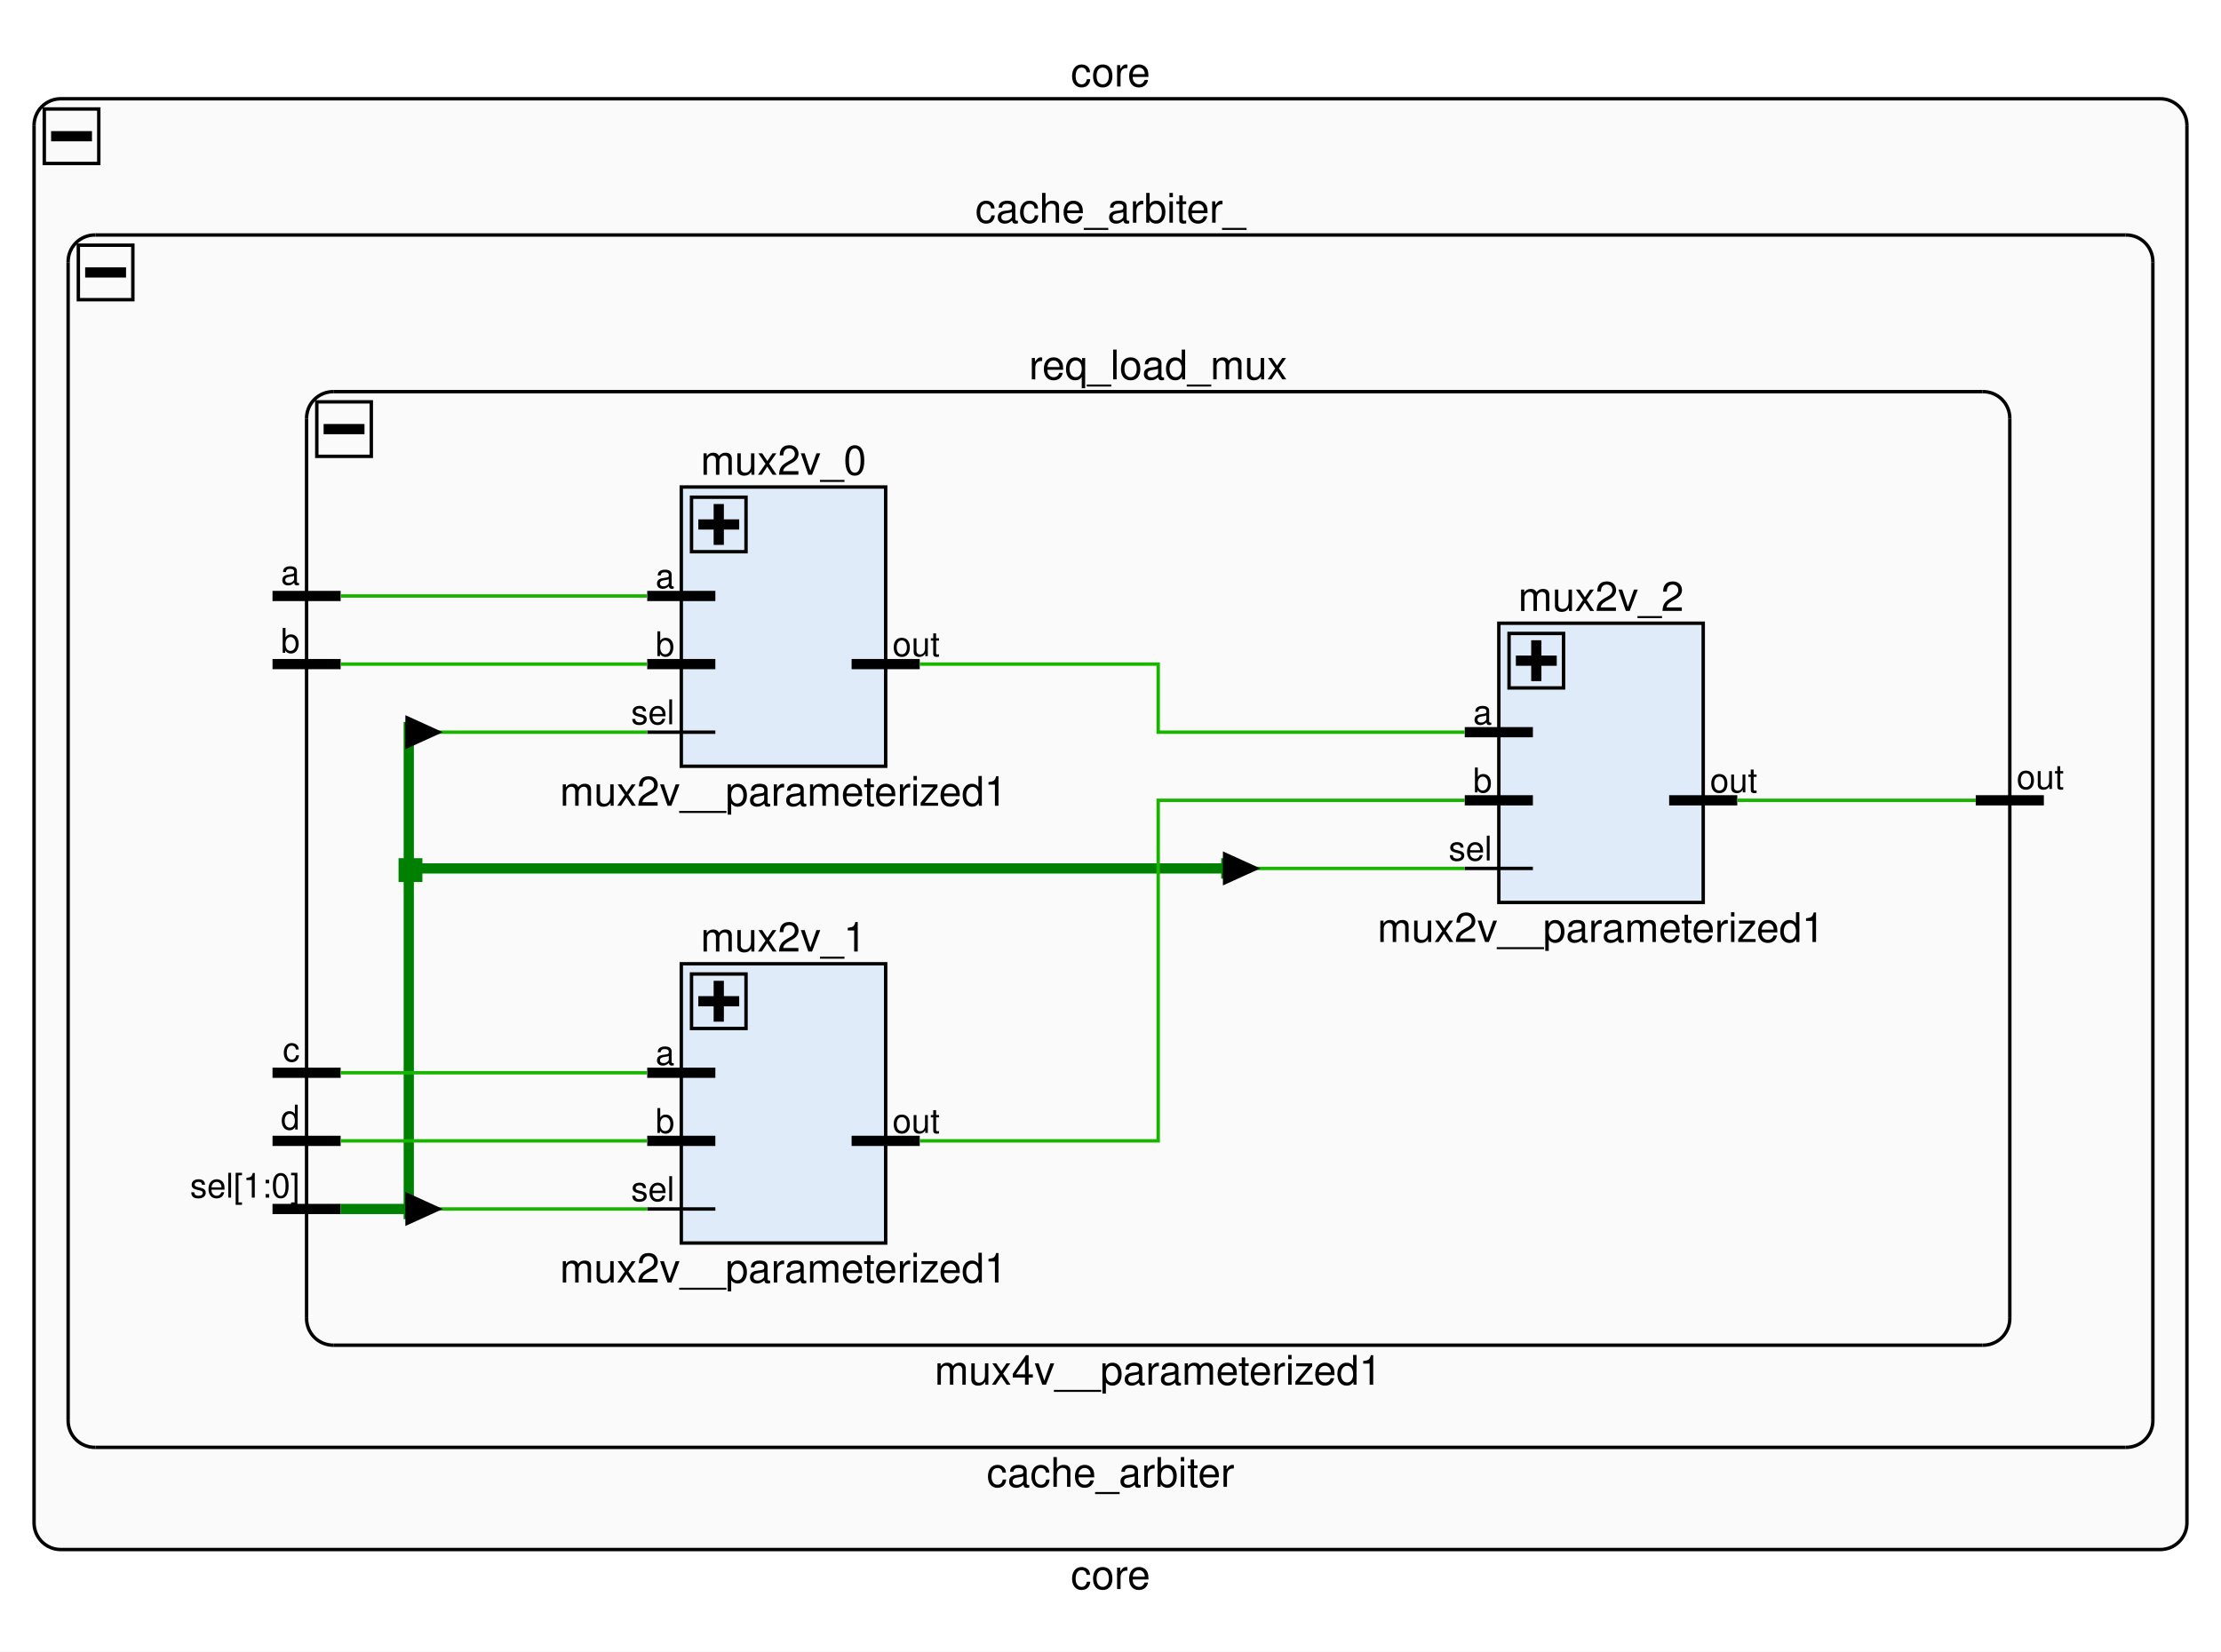
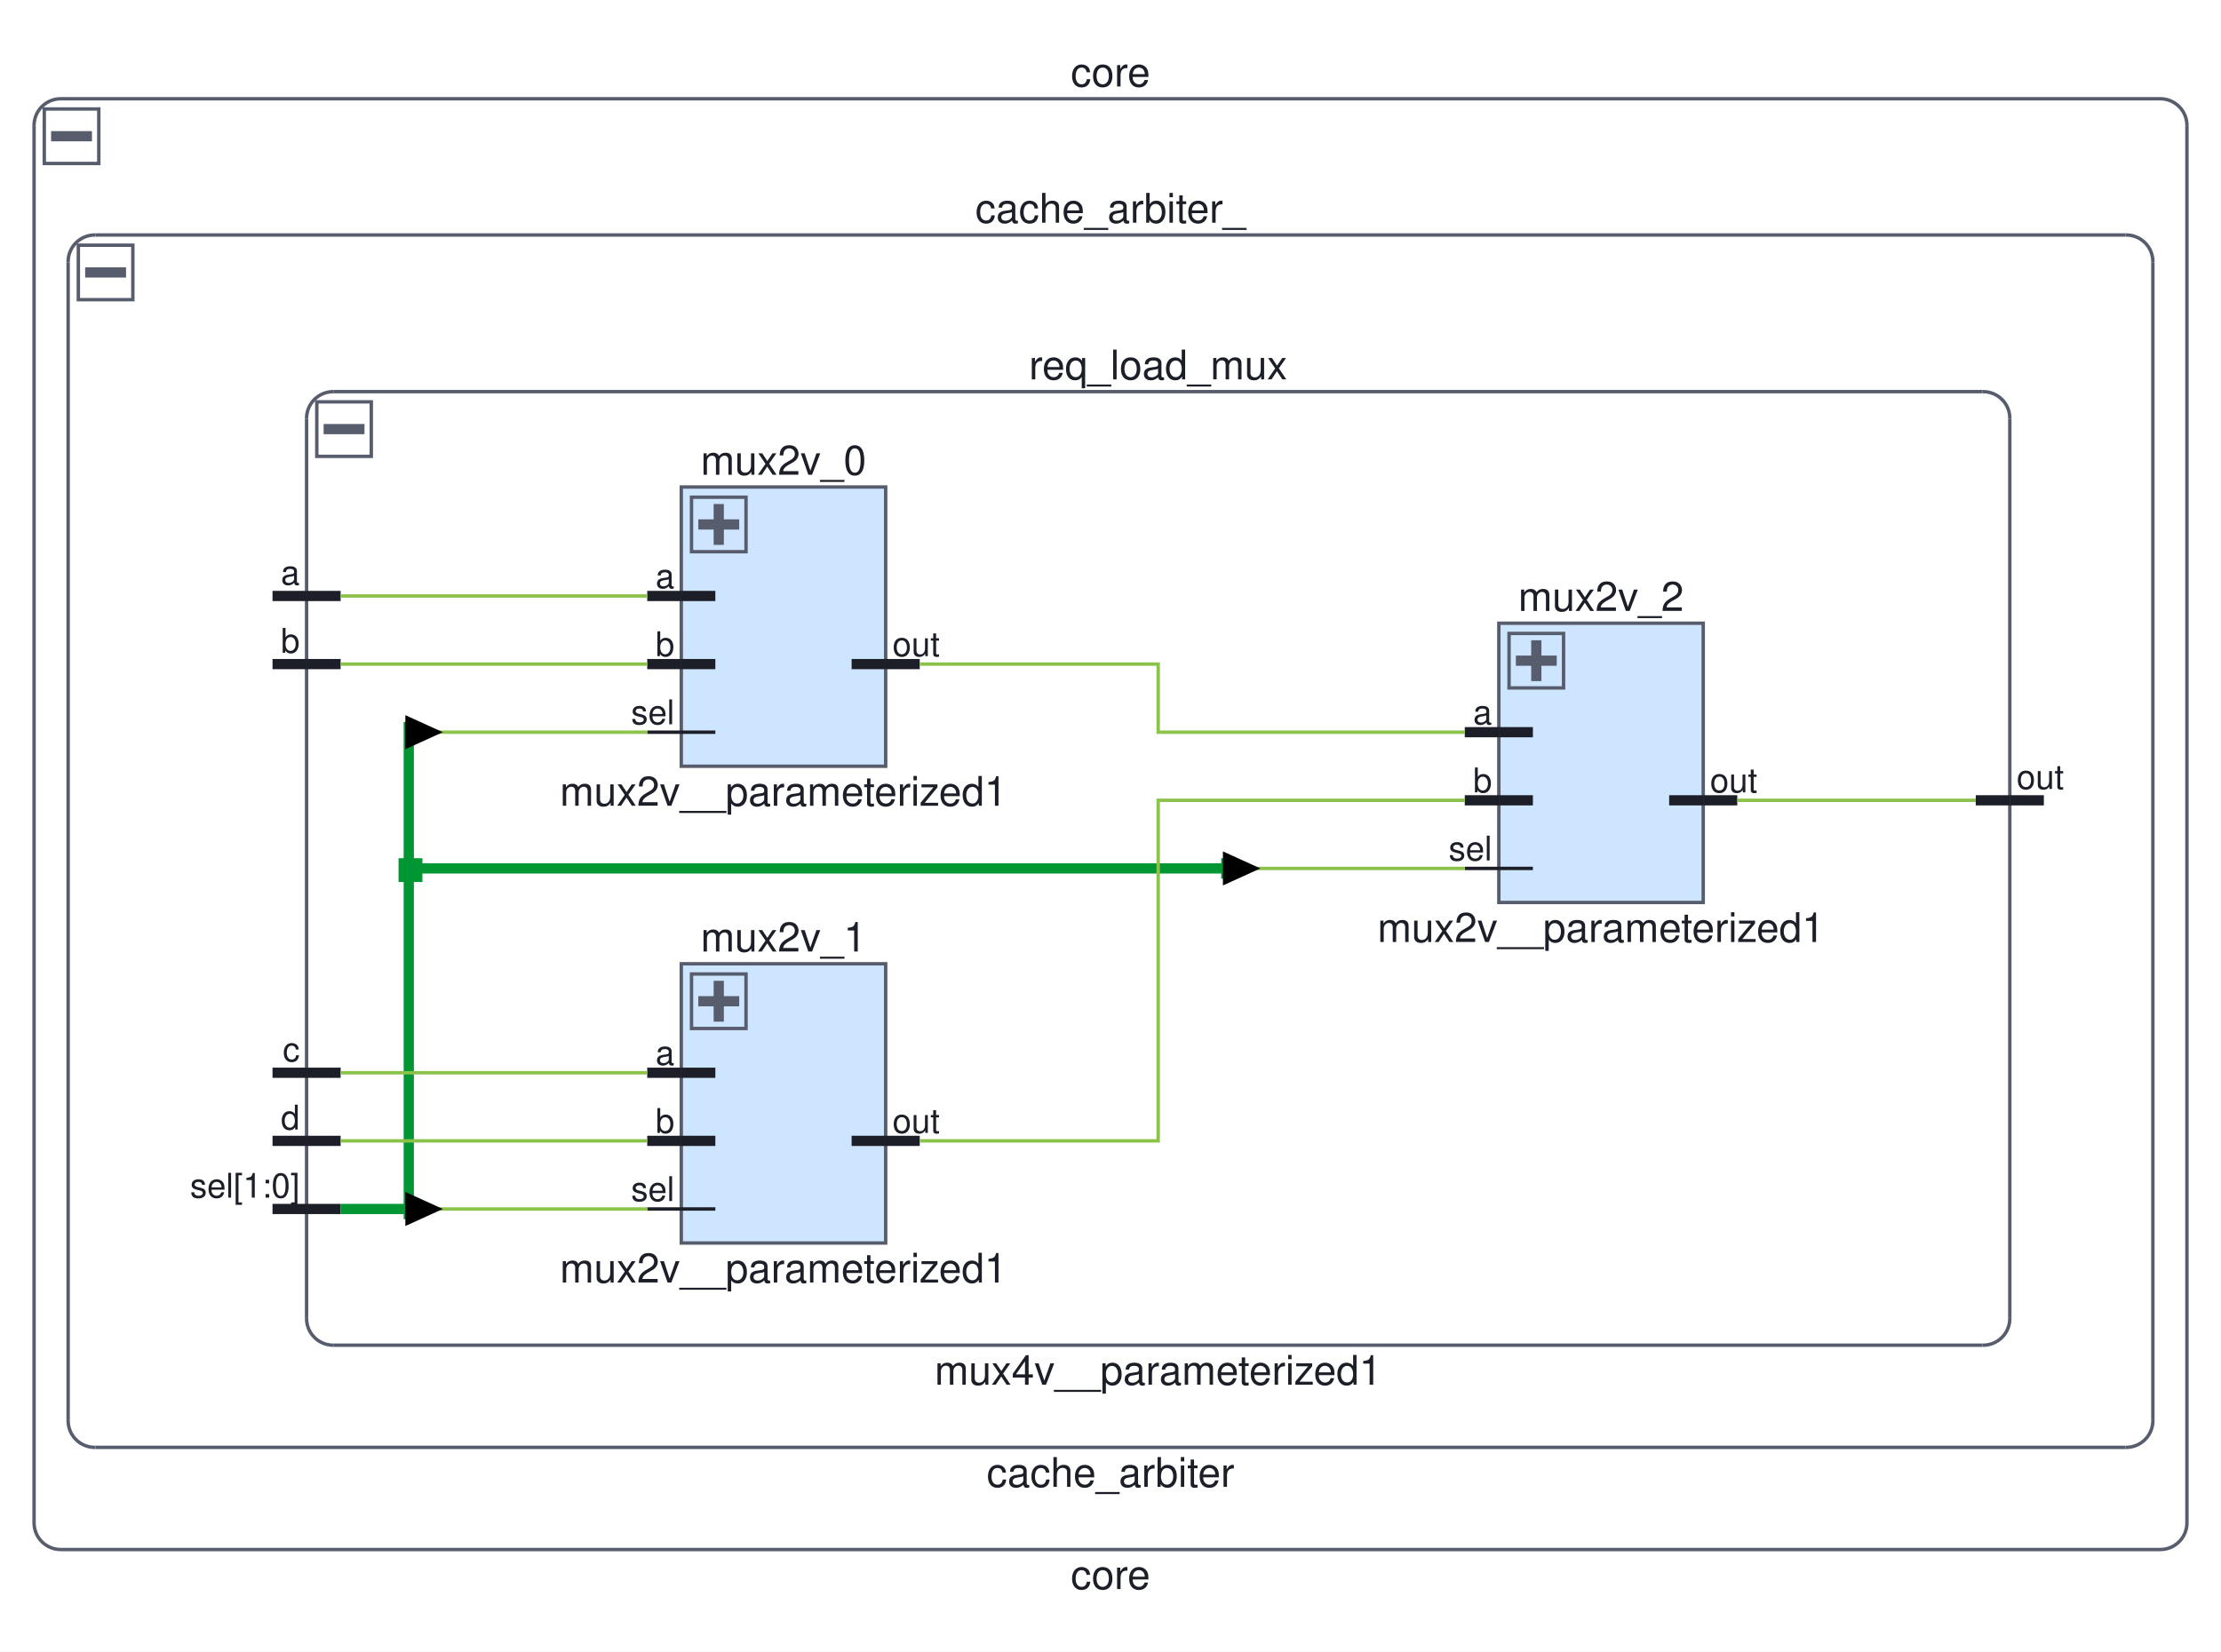
<svg xmlns="http://www.w3.org/2000/svg" viewBox="0 0 652 485" preserveAspectRatio="xMidYMid meet" version="1.1" baseProfile="full" xml:space="preserve">
  <clipPath id="clippingbbox">
    <rect x="0" y="0" width="652" height="485" />
  </clipPath>
-   <g stroke="#19b400" stroke-width="1" stroke-linecap="butt" stroke-linejoin="miter" stroke-miterlimit="4" stroke-dasharray="none" stroke-dashoffset="0" fill="none" font-family="Helvetica" font-style="normal" font-size="12" writing-mode="lr-tb" cursor="crosshair" clip-path="url(#clippingbbox)">
+   <g stroke="#8bc34a" stroke-width="1" stroke-linecap="butt" stroke-linejoin="miter" stroke-miterlimit="4" stroke-dasharray="none" stroke-dashoffset="0" fill="none" font-family="Helvetica" font-style="normal" font-size="12" writing-mode="lr-tb" cursor="crosshair" clip-path="url(#clippingbbox)">
    <path d="M0 0h652v486h-652z" stroke="none" fill="white" />
-     <path d="M18 29h616l3 1l3 1l1 3l1 3v410l-1 3l-1 3l-3 1l-3 1h-616l-3 -1l-3 -1l-1 -3l-1 -3v-410l1 -3l1 -3l3 -1z" stroke="none" fill="#fafafa" />
-     <g stroke="black">
+     <path d="M18 29h616l3 1l3 1l1 3l1 3v410l-1 3l-1 3l-3 1l-3 1h-616l-3 -1l-3 -1l-1 -3l-1 -3v-410l1 -3l1 -3l3 -1z" stroke="none" fill="white" />
+     <g stroke="#575d6c">
      <path d="M18 29h616" />
      <path d="M634,29 A7.835,7.835 1.613 0,1 642,37" />
      <path d="M642 37v410" />
      <path d="M642,447 A7.835,7.835 1.613 0,1 634,455" />
      <path d="M634 455h-616" />
      <path d="M18,455 A7.835,7.835 1.613 0,1 10,447" />
      <path d="M10 447v-410" />
      <path d="M10,37 A7.835,7.835 1.613 0,1 18,29" />
-       <text x="326" y="27" fill="black" stroke-width="0" text-anchor="middle" dy="-1.6">core</text>
-     </g>
-     <g stroke="black" stroke-width="3">
+       <text x="326" y="27" fill="#1c1f28" stroke-width="0" text-anchor="middle" dy="-1.6">core</text>
+     </g>
+     <g stroke="#575d6c" stroke-width="3">
      <path d="M15 40h12" />
    </g>
-     <g stroke="black">
+     <g stroke="#575d6c">
      <path d="M13 32h16v16h-16z" />
-       <text x="326" y="457" fill="black" stroke-width="0" text-anchor="middle" dy="9.6">core</text>
-       <path d="M28 69h596l3 1l3 1l1 3l1 3v340l-1 3l-1 3l-3 1l-3 1h-596l-3 -1l-3 -1l-1 -3l-1 -3v-340l1 -3l1 -3l3 -1z" stroke="none" fill="#fafafa" />
+       <text x="326" y="457" fill="#1c1f28" stroke-width="0" text-anchor="middle" dy="9.6">core</text>
+       <path d="M28 69h596l3 1l3 1l1 3l1 3v340l-1 3l-1 3l-3 1l-3 1h-596l-3 -1l-3 -1l-1 -3l-1 -3v-340l1 -3l1 -3l3 -1z" stroke="none" fill="white" />
      <path d="M28 69h596" />
      <path d="M624,69 A7.835,7.835 1.613 0,1 632,77" />
      <path d="M632 77v340" />
      <path d="M632,417 A7.835,7.835 1.613 0,1 624,425" />
      <path d="M624 425h-596" />
      <path d="M28,425 A7.835,7.835 1.613 0,1 20,417" />
      <path d="M20 417v-340" />
      <path d="M20,77 A7.835,7.835 1.613 0,1 28,69" />
-       <text x="326" y="67" fill="black" stroke-width="0" text-anchor="middle" dy="-1.6">cache_arbiter_</text>
-     </g>
-     <g stroke="black" stroke-width="3">
+       <text x="326" y="67" fill="#1c1f28" stroke-width="0" text-anchor="middle" dy="-1.6">cache_arbiter_</text>
+     </g>
+     <g stroke="#575d6c" stroke-width="3">
      <path d="M25 80h12" />
    </g>
-     <g stroke="black">
+     <g stroke="#575d6c">
      <path d="M23 72h16v16h-16z" />
-       <text x="326" y="427" fill="black" stroke-width="0" text-anchor="middle" dy="9.6">cache_arbiter</text>
-       <path d="M98 115h484l3 1l3 1l1 3l1 3v264l-1 3l-1 3l-3 1l-3 1h-484l-3 -1l-3 -1l-1 -3l-1 -3v-264l1 -3l1 -3l3 -1z" stroke="none" fill="#fafafa" />
+       <text x="326" y="427" fill="#1c1f28" stroke-width="0" text-anchor="middle" dy="9.6">cache_arbiter</text>
+       <path d="M98 115h484l3 1l3 1l1 3l1 3v264l-1 3l-1 3l-3 1l-3 1h-484l-3 -1l-3 -1l-1 -3l-1 -3v-264l1 -3l1 -3l3 -1z" stroke="none" fill="white" />
      <path d="M98 115h484" />
      <path d="M582,115 A7.835,7.835 1.613 0,1 590,123" />
      <path d="M590 123v264" />
      <path d="M590,387 A7.835,7.835 1.613 0,1 582,395" />
      <path d="M582 395h-484" />
      <path d="M98,395 A7.835,7.835 1.613 0,1 90,387" />
      <path d="M90 387v-264" />
      <path d="M90,123 A7.835,7.835 1.613 0,1 98,115" />
    </g>
-     <g stroke="black" stroke-width="3">
+     <g stroke="#575d6c" stroke-width="3">
      <path d="M95 126h12" />
    </g>
-     <g stroke="black">
+     <g stroke="#575d6c">
      <path d="M93 118h16v16h-16z" />
-       <text x="340" y="113" fill="black" stroke-width="0" text-anchor="middle" dy="-1.6">req_load_mux</text>
-       <text x="340" y="397" fill="black" stroke-width="0" text-anchor="middle" dy="9.6">mux4v__parameterized1</text>
-     </g>
-     <g stroke="black" stroke-width="3">
+       <text x="340" y="113" fill="#1c1f28" stroke-width="0" text-anchor="middle" dy="-1.6">req_load_mux</text>
+       <text x="340" y="397" fill="#1c1f28" stroke-width="0" text-anchor="middle" dy="9.6">mux4v__parameterized1</text>
+     </g>
+     <g stroke="#1c1f28" stroke-width="3">
      <path d="M80 175h10" />
-       <text x="88" y="173" fill="black" stroke-width="0" font-size="10" text-anchor="end" dy="-1.333">a</text>
+       <text x="88" y="173" fill="#1c1f28" stroke-width="0" font-size="10" text-anchor="end" dy="-1.333">a</text>
      <path d="M80 195h10" />
-       <text x="88" y="193" fill="black" stroke-width="0" font-size="10" text-anchor="end" dy="-1.333">b</text>
+       <text x="88" y="193" fill="#1c1f28" stroke-width="0" font-size="10" text-anchor="end" dy="-1.333">b</text>
      <path d="M80 315h10" />
-       <text x="88" y="313" fill="black" stroke-width="0" font-size="10" text-anchor="end" dy="-1.333">c</text>
+       <text x="88" y="313" fill="#1c1f28" stroke-width="0" font-size="10" text-anchor="end" dy="-1.333">c</text>
      <path d="M80 335h10" />
-       <text x="88" y="333" fill="black" stroke-width="0" font-size="10" text-anchor="end" dy="-1.333">d</text>
+       <text x="88" y="333" fill="#1c1f28" stroke-width="0" font-size="10" text-anchor="end" dy="-1.333">d</text>
      <path d="M600 235h-10" />
-       <text x="592" y="233" fill="black" stroke-width="0" font-size="10" dy="-1.333">out</text>
+       <text x="592" y="233" fill="#1c1f28" stroke-width="0" font-size="10" dy="-1.333">out</text>
      <path d="M80 355h10" />
-       <text x="88" y="353" fill="black" stroke-width="0" font-size="10" text-anchor="end" dy="-1.333">sel[1:0]</text>
+       <text x="88" y="353" fill="#1c1f28" stroke-width="0" font-size="10" text-anchor="end" dy="-1.333">sel[1:0]</text>
      <path d="M100 175h-10" />
      <path d="M100 195h-10" />
      <path d="M100 315h-10" />
      <path d="M100 335h-10" />
      <path d="M580 235h10" />
      <path d="M100 355h-10" />
-       <path d="M200 143h60v82h-60z" stroke="none" fill="#dfebf8" />
-     </g>
-     <g stroke="black">
+       <path d="M200 143h60v82h-60z" stroke="none" fill="#cde5ff" />
+     </g>
+     <g stroke="#575d6c">
      <path d="M200 143h60v82h-60z" />
    </g>
-     <g stroke="black" stroke-width="3">
+     <g stroke="#575d6c" stroke-width="3">
      <path d="M211 148v12" />
      <path d="M205 154h12" />
    </g>
-     <g stroke="black">
+     <g stroke="#575d6c">
      <path d="M203 146h16v16h-16z" />
-       <text x="230" y="141" fill="black" stroke-width="0" text-anchor="middle" dy="-1.6">mux2v_0</text>
-       <text x="230" y="227" fill="black" stroke-width="0" text-anchor="middle" dy="9.6">mux2v__parameterized1</text>
+       <text x="230" y="141" fill="#1c1f28" stroke-width="0" text-anchor="middle" dy="-1.6">mux2v_0</text>
+       <text x="230" y="227" fill="#1c1f28" stroke-width="0" text-anchor="middle" dy="9.6">mux2v__parameterized1</text>
+     </g>
+     <g stroke="#1c1f28">
      <path d="M190 215h10" />
-       <text x="198" y="214" fill="black" stroke-width="0" font-size="10" text-anchor="end" dy="-1.333">sel</text>
-     </g>
-     <g stroke="black" stroke-width="3">
+       <text x="198" y="214" fill="#1c1f28" stroke-width="0" font-size="10" text-anchor="end" dy="-1.333">sel</text>
+     </g>
+     <g stroke="#1c1f28" stroke-width="3">
      <path d="M190 175h10" />
-       <text x="198" y="174" fill="black" stroke-width="0" font-size="10" text-anchor="end" dy="-1.333">a</text>
+       <text x="198" y="174" fill="#1c1f28" stroke-width="0" font-size="10" text-anchor="end" dy="-1.333">a</text>
      <path d="M190 195h10" />
-       <text x="198" y="194" fill="black" stroke-width="0" font-size="10" text-anchor="end" dy="-1.333">b</text>
+       <text x="198" y="194" fill="#1c1f28" stroke-width="0" font-size="10" text-anchor="end" dy="-1.333">b</text>
      <path d="M270 195h-10" />
-       <text x="262" y="194" fill="black" stroke-width="0" font-size="10" dy="-1.333">out</text>
-     </g>
-     <g stroke="black">
+       <text x="262" y="194" fill="#1c1f28" stroke-width="0" font-size="10" dy="-1.333">out</text>
+     </g>
+     <g stroke="#1c1f28">
      <path d="M210 215h-10" />
    </g>
-     <g stroke="black" stroke-width="3">
+     <g stroke="#1c1f28" stroke-width="3">
      <path d="M210 175h-10" />
      <path d="M210 195h-10" />
      <path d="M250 195h10" />
-       <path d="M200 283h60v82h-60z" stroke="none" fill="#dfebf8" />
-     </g>
-     <g stroke="black">
+       <path d="M200 283h60v82h-60z" stroke="none" fill="#cde5ff" />
+     </g>
+     <g stroke="#575d6c">
      <path d="M200 283h60v82h-60z" />
    </g>
-     <g stroke="black" stroke-width="3">
+     <g stroke="#575d6c" stroke-width="3">
      <path d="M211 288v12" />
      <path d="M205 294h12" />
    </g>
-     <g stroke="black">
+     <g stroke="#575d6c">
      <path d="M203 286h16v16h-16z" />
-       <text x="230" y="281" fill="black" stroke-width="0" text-anchor="middle" dy="-1.6">mux2v_1</text>
-       <text x="230" y="367" fill="black" stroke-width="0" text-anchor="middle" dy="9.6">mux2v__parameterized1</text>
+       <text x="230" y="281" fill="#1c1f28" stroke-width="0" text-anchor="middle" dy="-1.6">mux2v_1</text>
+       <text x="230" y="367" fill="#1c1f28" stroke-width="0" text-anchor="middle" dy="9.6">mux2v__parameterized1</text>
+     </g>
+     <g stroke="#1c1f28">
      <path d="M190 355h10" />
-       <text x="198" y="354" fill="black" stroke-width="0" font-size="10" text-anchor="end" dy="-1.333">sel</text>
-     </g>
-     <g stroke="black" stroke-width="3">
+       <text x="198" y="354" fill="#1c1f28" stroke-width="0" font-size="10" text-anchor="end" dy="-1.333">sel</text>
+     </g>
+     <g stroke="#1c1f28" stroke-width="3">
      <path d="M190 315h10" />
-       <text x="198" y="314" fill="black" stroke-width="0" font-size="10" text-anchor="end" dy="-1.333">a</text>
+       <text x="198" y="314" fill="#1c1f28" stroke-width="0" font-size="10" text-anchor="end" dy="-1.333">a</text>
      <path d="M190 335h10" />
-       <text x="198" y="334" fill="black" stroke-width="0" font-size="10" text-anchor="end" dy="-1.333">b</text>
+       <text x="198" y="334" fill="#1c1f28" stroke-width="0" font-size="10" text-anchor="end" dy="-1.333">b</text>
      <path d="M270 335h-10" />
-       <text x="262" y="334" fill="black" stroke-width="0" font-size="10" dy="-1.333">out</text>
-     </g>
-     <g stroke="black">
+       <text x="262" y="334" fill="#1c1f28" stroke-width="0" font-size="10" dy="-1.333">out</text>
+     </g>
+     <g stroke="#1c1f28">
      <path d="M210 355h-10" />
    </g>
-     <g stroke="black" stroke-width="3">
+     <g stroke="#1c1f28" stroke-width="3">
      <path d="M210 315h-10" />
      <path d="M210 335h-10" />
      <path d="M250 335h10" />
-       <path d="M440 183h60v82h-60z" stroke="none" fill="#dfebf8" />
-     </g>
-     <g stroke="black">
+       <path d="M440 183h60v82h-60z" stroke="none" fill="#cde5ff" />
+     </g>
+     <g stroke="#575d6c">
      <path d="M440 183h60v82h-60z" />
    </g>
-     <g stroke="black" stroke-width="3">
+     <g stroke="#575d6c" stroke-width="3">
      <path d="M451 188v12" />
      <path d="M445 194h12" />
    </g>
-     <g stroke="black">
+     <g stroke="#575d6c">
      <path d="M443 186h16v16h-16z" />
-       <text x="470" y="181" fill="black" stroke-width="0" text-anchor="middle" dy="-1.6">mux2v_2</text>
-       <text x="470" y="267" fill="black" stroke-width="0" text-anchor="middle" dy="9.6">mux2v__parameterized1</text>
+       <text x="470" y="181" fill="#1c1f28" stroke-width="0" text-anchor="middle" dy="-1.6">mux2v_2</text>
+       <text x="470" y="267" fill="#1c1f28" stroke-width="0" text-anchor="middle" dy="9.6">mux2v__parameterized1</text>
+     </g>
+     <g stroke="#1c1f28">
      <path d="M430 255h10" />
-       <text x="438" y="254" fill="black" stroke-width="0" font-size="10" text-anchor="end" dy="-1.333">sel</text>
-     </g>
-     <g stroke="black" stroke-width="3">
+       <text x="438" y="254" fill="#1c1f28" stroke-width="0" font-size="10" text-anchor="end" dy="-1.333">sel</text>
+     </g>
+     <g stroke="#1c1f28" stroke-width="3">
      <path d="M430 215h10" />
-       <text x="438" y="214" fill="black" stroke-width="0" font-size="10" text-anchor="end" dy="-1.333">a</text>
+       <text x="438" y="214" fill="#1c1f28" stroke-width="0" font-size="10" text-anchor="end" dy="-1.333">a</text>
      <path d="M430 235h10" />
-       <text x="438" y="234" fill="black" stroke-width="0" font-size="10" text-anchor="end" dy="-1.333">b</text>
+       <text x="438" y="234" fill="#1c1f28" stroke-width="0" font-size="10" text-anchor="end" dy="-1.333">b</text>
      <path d="M510 235h-10" />
-       <text x="502" y="234" fill="black" stroke-width="0" font-size="10" dy="-1.333">out</text>
-     </g>
-     <g stroke="black">
+       <text x="502" y="234" fill="#1c1f28" stroke-width="0" font-size="10" dy="-1.333">out</text>
+     </g>
+     <g stroke="#1c1f28">
      <path d="M450 255h-10" />
    </g>
-     <g stroke="black" stroke-width="3">
+     <g stroke="#1c1f28" stroke-width="3">
      <path d="M450 215h-10" />
      <path d="M450 235h-10" />
      <path d="M490 235h10" />
    </g>
-     <g stroke="green" stroke-width="3">
+     <g stroke="#009633" stroke-width="3">
      <path d="M120 212v146" />
      <path d="M120 255h240" />
      <path d="M100 355h20" />
-       <path d="M117 252h7v7h-7z" stroke="none" fill="green" />
+       <path d="M117 252h7v7h-7z" stroke="none" fill="#009633" />
      <path d="M360 252v6" />
    </g>
    <g>
      <path d="M120 215h70" />
      <path d="M360 255h70" />
      <path d="M120 355h70" />
    </g>
    <g stroke="black" stroke-width="3">
      <path d="M359 250v10l11 -5" stroke="none" fill="black" />
      <path d="M119 210v10l11 -5" stroke="none" fill="black" />
      <path d="M119 350v10l11 -5" stroke="none" fill="black" />
    </g>
    <g>
      <path d="M100 175h90" />
      <path d="M100 195h90" />
      <path d="M100 315h90" />
      <path d="M100 335h90" />
      <path d="M510 235h70" />
      <path d="M270 195h70v20h90" />
      <path d="M270 335h70v-100h90" />
    </g>
  </g>
</svg>
